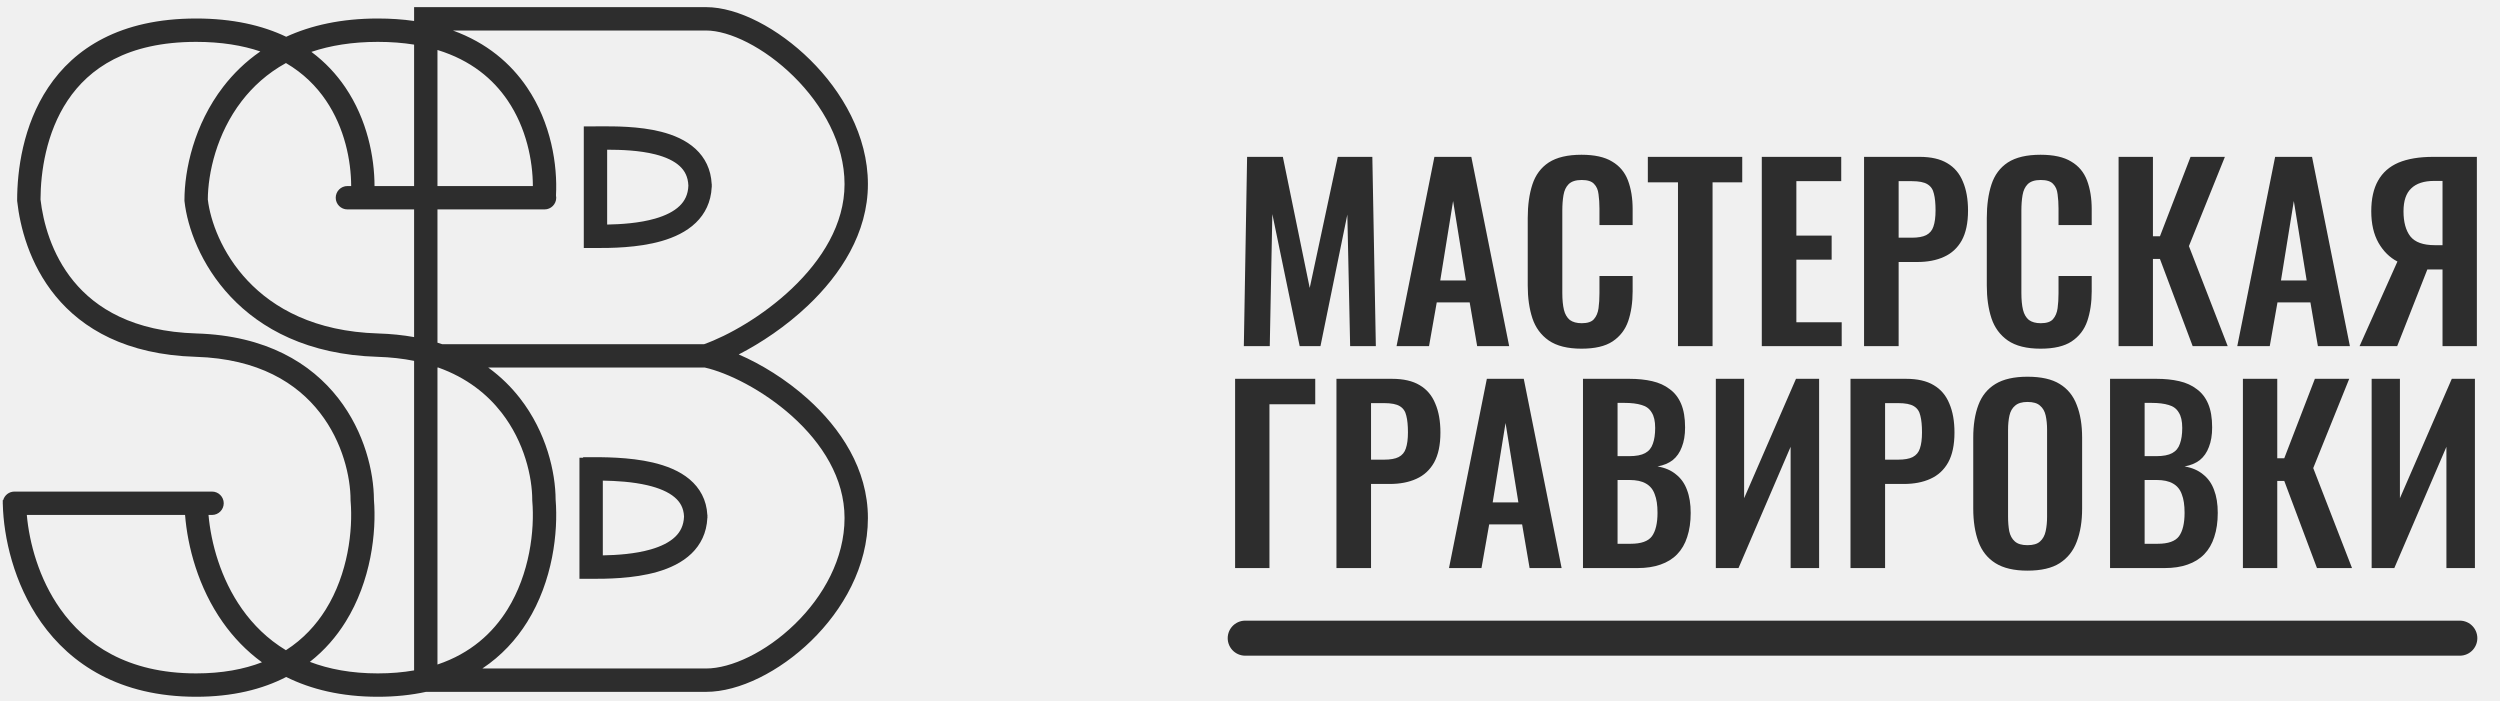
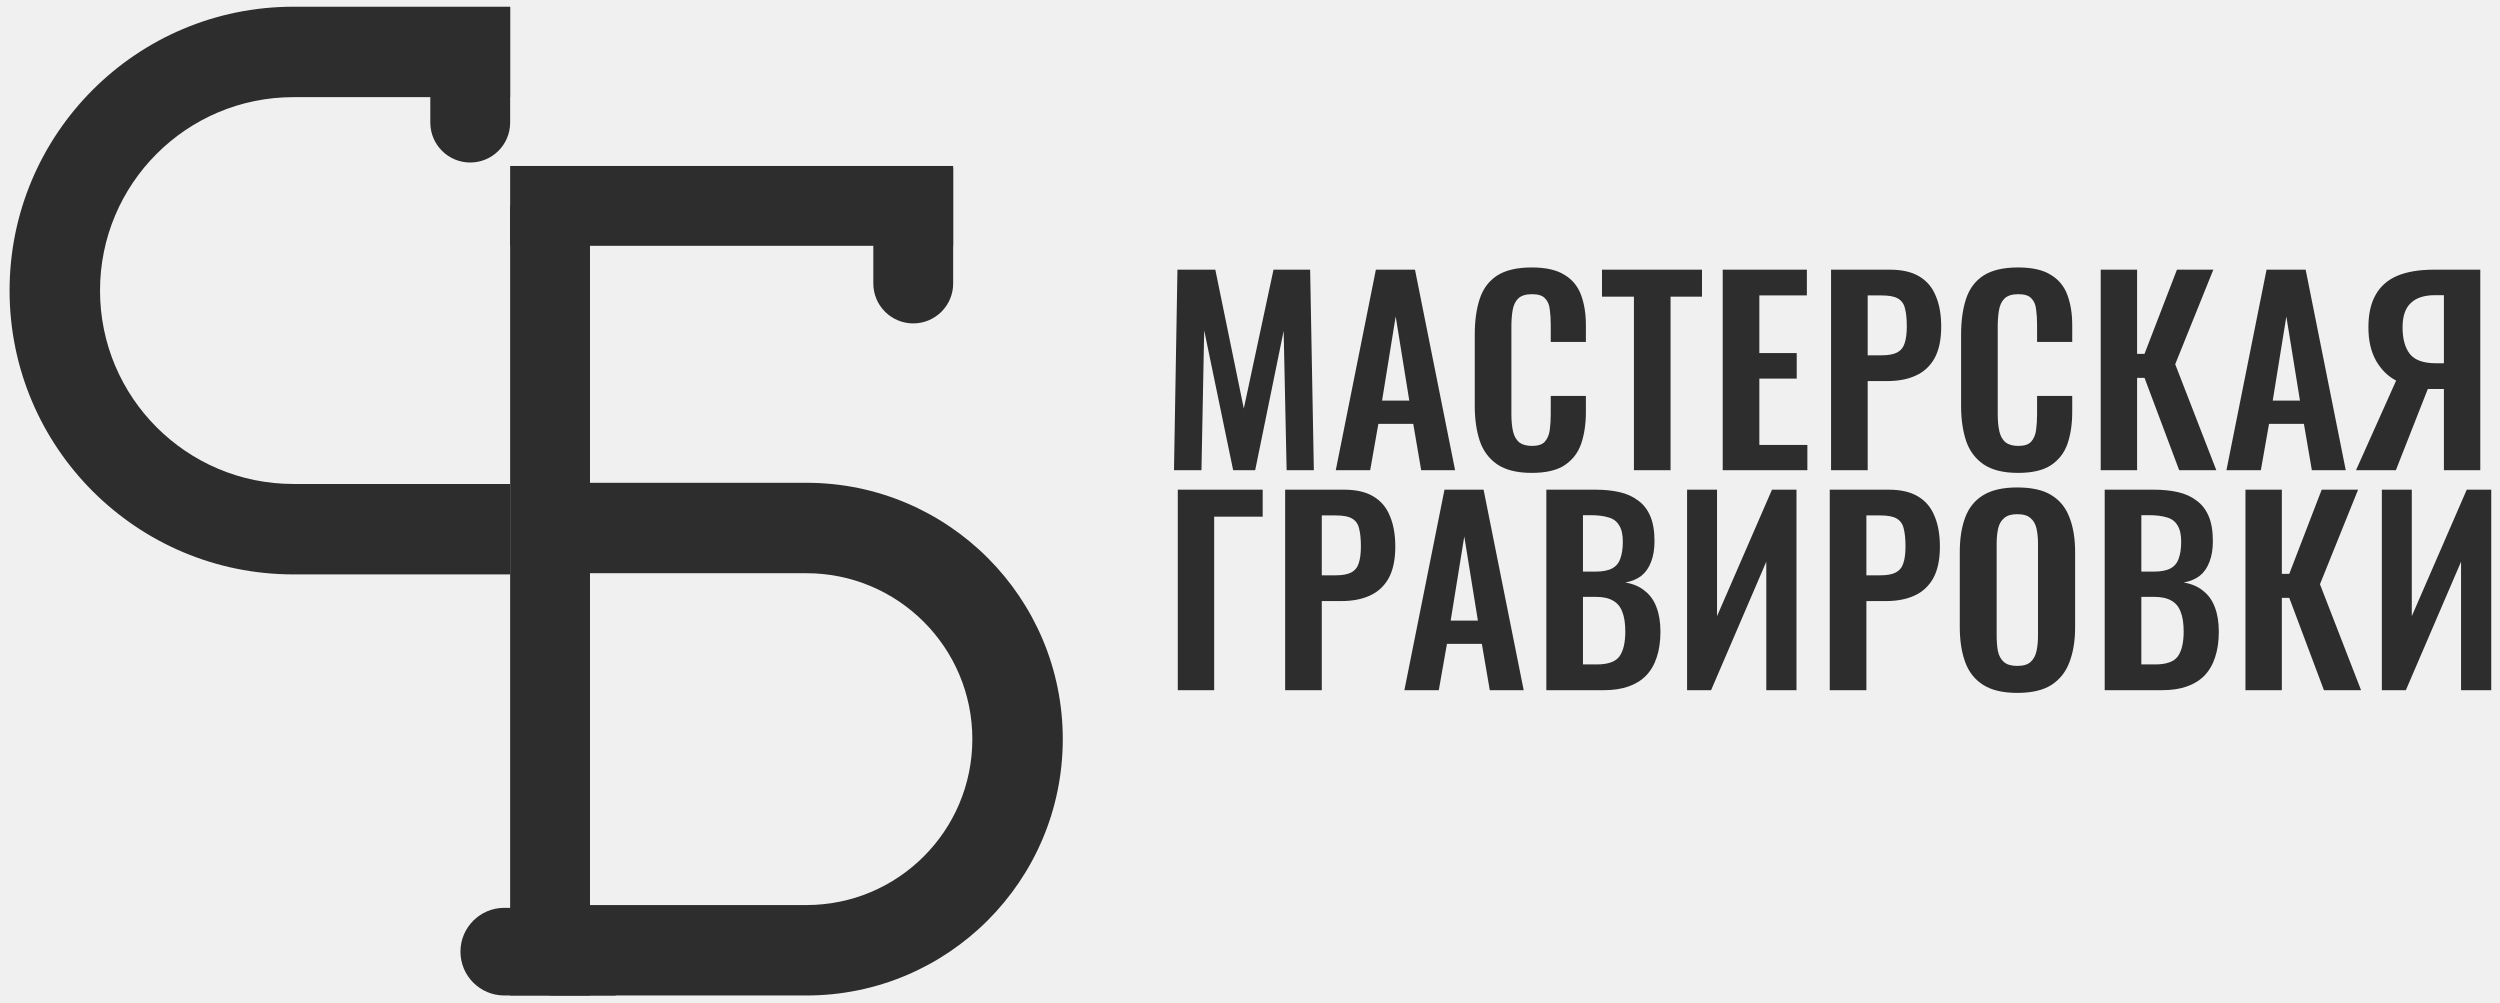
- <svg xmlns="http://www.w3.org/2000/svg" width="214" height="60" viewBox="0 0 214 60" fill="none">
-   <path fill-rule="evenodd" clip-rule="evenodd" d="M36.447 0.611H35.447V1.611V1.796C34.482 1.657 33.448 1.584 32.342 1.584C29.215 1.584 26.625 2.172 24.498 3.147C22.449 2.17 19.909 1.584 16.789 1.584C10.261 1.584 6.356 4.153 4.131 7.484C1.951 10.748 1.468 14.612 1.468 17.133V17.189L1.474 17.244C1.708 19.35 2.487 22.579 4.756 25.342C7.057 28.144 10.806 30.364 16.759 30.543C22.163 30.706 25.434 32.821 27.375 35.315C29.349 37.849 30.008 40.853 30.008 42.81V42.852L30.012 42.894C30.221 45.381 29.794 49.109 27.882 52.177C27.061 53.495 25.955 54.71 24.475 55.658C22.893 54.701 21.665 53.47 20.716 52.128C18.876 49.526 18.06 46.464 17.848 44.079H18.151C18.703 44.079 19.151 43.631 19.151 43.079C19.151 42.527 18.703 42.079 18.151 42.079L1.236 42.079C0.777 42.079 0.391 42.388 0.273 42.81H0.236C0.236 42.88 0.237 42.951 0.238 43.023C0.237 43.041 0.236 43.06 0.236 43.079C0.236 43.111 0.238 43.143 0.241 43.175C0.309 45.96 1.158 49.928 3.53 53.283C6.045 56.839 10.234 59.643 16.789 59.643C19.911 59.643 22.452 59.006 24.498 57.95C26.624 59.005 29.213 59.643 32.342 59.643C33.848 59.643 35.219 59.495 36.464 59.223H60.439C63.287 59.223 66.737 57.48 69.434 54.857C72.154 52.213 74.293 48.5 74.293 44.342C74.293 40.139 71.933 36.647 69.141 34.14C67.271 32.462 65.141 31.163 63.235 30.34C65.13 29.367 67.274 27.942 69.161 26.152C71.937 23.518 74.293 19.962 74.293 15.764C74.293 11.601 72.086 7.822 69.345 5.118C66.633 2.442 63.181 0.611 60.439 0.611H36.447ZM2.295 44.079L15.841 44.079C16.055 46.778 16.957 50.277 19.083 53.283C19.976 54.545 21.078 55.712 22.423 56.692C20.869 57.291 19.01 57.643 16.789 57.643C10.901 57.643 7.314 55.169 5.163 52.128C3.323 49.526 2.508 46.464 2.295 44.079ZM41.289 57.223H60.439C62.581 57.223 65.558 55.836 68.04 53.423C70.499 51.033 72.293 47.806 72.293 44.342C72.293 40.924 70.368 37.93 67.805 35.628C65.28 33.362 62.281 31.901 60.331 31.462H41.792C42.865 32.239 43.763 33.132 44.506 34.086C46.785 37.011 47.552 40.445 47.561 42.767C47.788 45.557 47.32 49.723 45.132 53.234C44.185 54.755 42.924 56.136 41.289 57.223ZM37.518 31.462C39.975 32.34 41.712 33.753 42.928 35.315C44.902 37.849 45.561 40.853 45.561 42.81V42.852L45.565 42.893C45.774 45.381 45.346 49.109 43.435 52.177C42.193 54.17 40.301 55.927 37.447 56.883V31.462H37.518ZM35.447 30.89V57.386C34.5 57.553 33.467 57.643 32.342 57.643C30.079 57.643 28.156 57.278 26.524 56.655C27.783 55.672 28.79 54.502 29.579 53.234C31.767 49.723 32.235 45.557 32.008 42.767C31.999 40.445 31.232 37.011 28.953 34.086C26.629 31.101 22.79 28.724 16.819 28.544C11.395 28.381 8.206 26.392 6.302 24.073C4.385 21.739 3.685 18.964 3.468 17.078C3.475 14.751 3.939 11.372 5.794 8.595C7.618 5.864 10.874 3.584 16.789 3.584C18.945 3.584 20.759 3.887 22.284 4.404C21.016 5.281 19.966 6.314 19.107 7.43C16.613 10.669 15.789 14.534 15.789 17.133V17.189L15.795 17.244C16.039 19.437 17.166 22.661 19.738 25.393C22.336 28.153 26.366 30.364 32.311 30.543C33.448 30.577 34.491 30.698 35.447 30.89ZM37.852 29.462C37.719 29.417 37.584 29.374 37.447 29.333V17.926H46.613C47.165 17.926 47.613 17.478 47.613 16.926C47.613 16.857 47.606 16.79 47.593 16.726C47.73 14.15 47.19 10.544 45.111 7.479C43.718 5.424 41.666 3.661 38.767 2.611H60.439C62.437 2.611 65.412 4.047 67.941 6.542C70.442 9.01 72.293 12.307 72.293 15.764C72.293 19.187 70.363 22.254 67.784 24.701C65.275 27.081 62.276 28.75 60.271 29.462H37.852ZM45.613 15.926H37.447V4.278C40.326 5.158 42.222 6.78 43.456 8.601C45.059 10.965 45.607 13.756 45.613 15.926ZM35.447 15.926V3.819C34.5 3.666 33.467 3.584 32.342 3.584C30.138 3.584 28.258 3.9 26.655 4.441C27.84 5.321 28.798 6.356 29.559 7.479C31.43 10.238 32.054 13.436 32.06 15.926H35.447ZM30.06 15.926C30.055 13.756 29.506 10.965 27.903 8.601C27.084 7.392 25.973 6.271 24.476 5.396C22.876 6.28 21.641 7.417 20.692 8.65C18.537 11.449 17.801 14.826 17.789 17.077C18.002 18.88 18.967 21.657 21.194 24.022C23.417 26.384 26.941 28.381 32.372 28.544C33.467 28.577 34.491 28.684 35.447 28.855V17.926H29.738C29.185 17.926 28.738 17.478 28.738 16.926C28.738 16.374 29.185 15.926 29.738 15.926H30.06ZM51.972 19.223V12.815C53.179 12.818 54.725 12.867 56.096 13.215C56.985 13.441 57.702 13.772 58.184 14.218C58.61 14.611 58.896 15.13 58.925 15.895C58.896 16.665 58.609 17.207 58.175 17.627C57.688 18.098 56.968 18.456 56.084 18.711C54.724 19.103 53.177 19.199 51.972 19.223ZM59.542 12.749C60.345 13.491 60.859 14.492 60.921 15.764H60.927C60.927 15.808 60.927 15.852 60.926 15.895C60.927 15.938 60.927 15.981 60.927 16.025H60.921C60.86 17.294 60.352 18.304 59.565 19.065C58.753 19.85 57.689 20.329 56.638 20.633C54.567 21.23 52.215 21.23 51.007 21.23H50.972H49.972V20.23V11.817V10.817H50.972C51.083 10.817 51.206 10.816 51.339 10.816C52.573 10.809 54.702 10.797 56.589 11.277C57.642 11.545 58.717 11.987 59.542 12.749ZM51.601 43.433V41.141C52.767 41.161 54.156 41.243 55.419 41.538C56.4 41.768 57.203 42.106 57.745 42.565C58.223 42.968 58.523 43.481 58.553 44.216C58.523 44.984 58.237 45.525 57.803 45.944C57.316 46.416 56.596 46.773 55.712 47.028C54.353 47.421 52.805 47.517 51.601 47.54V43.433ZM59.037 41.037C59.903 41.77 60.481 42.778 60.549 44.082H60.556C60.556 44.101 60.556 44.12 60.555 44.14C60.555 44.165 60.555 44.19 60.554 44.215C60.555 44.238 60.555 44.262 60.555 44.286C60.556 44.305 60.556 44.324 60.556 44.342H60.549C60.488 45.612 59.981 46.621 59.193 47.382C58.381 48.167 57.318 48.647 56.267 48.95C54.195 49.548 51.843 49.547 50.635 49.547H50.601H49.601V48.547V43.433V39.18H49.915V39.137C50.029 39.137 50.155 39.136 50.293 39.136C51.575 39.129 53.848 39.117 55.875 39.591C57 39.855 58.151 40.289 59.037 41.037Z" fill="#2D2D2D" />
-   <path d="M106.591 54.627H210.56" stroke="#2D2D2D" stroke-width="3" stroke-linecap="round" />
-   <path d="M106.472 29.627L106.752 13.427H109.812L112.112 24.647L114.512 13.427H117.472L117.772 29.627H115.572L115.332 18.367L113.032 29.627H111.252L108.912 18.327L108.692 29.627H106.472ZM119.545 29.627L122.785 13.427H125.945L129.185 29.627H126.445L125.805 25.887H122.985L122.325 29.627H119.545ZM123.285 24.007H125.485L124.385 17.207L123.285 24.007ZM135.374 29.847C134.187 29.847 133.254 29.614 132.574 29.147C131.907 28.681 131.441 28.047 131.174 27.247C130.907 26.434 130.774 25.501 130.774 24.447V18.667C130.774 17.561 130.907 16.601 131.174 15.787C131.441 14.974 131.907 14.347 132.574 13.907C133.254 13.467 134.187 13.247 135.374 13.247C136.494 13.247 137.367 13.441 137.994 13.827C138.634 14.201 139.087 14.741 139.354 15.447C139.621 16.154 139.754 16.974 139.754 17.907V19.267H136.914V17.867C136.914 17.414 136.887 17.001 136.834 16.627C136.794 16.254 136.667 15.961 136.454 15.747C136.254 15.521 135.901 15.407 135.394 15.407C134.887 15.407 134.514 15.527 134.274 15.767C134.047 15.994 133.901 16.307 133.834 16.707C133.767 17.094 133.734 17.534 133.734 18.027V25.067C133.734 25.654 133.781 26.141 133.874 26.527C133.967 26.901 134.134 27.187 134.374 27.387C134.627 27.574 134.967 27.667 135.394 27.667C135.887 27.667 136.234 27.554 136.434 27.327C136.647 27.087 136.781 26.774 136.834 26.387C136.887 26.001 136.914 25.567 136.914 25.087V23.627H139.754V24.927C139.754 25.887 139.627 26.741 139.374 27.487C139.121 28.221 138.674 28.801 138.034 29.227C137.407 29.641 136.521 29.847 135.374 29.847ZM143.635 29.627V15.607H141.055V13.427H149.135V15.607H146.595V29.627H143.635ZM150.809 29.627V13.427H157.609V15.507H153.769V20.167H156.789V22.227H153.769V27.587H157.649V29.627H150.809ZM159.563 29.627V13.427H164.323C165.297 13.427 166.083 13.607 166.683 13.967C167.297 14.327 167.743 14.854 168.023 15.547C168.317 16.227 168.463 17.054 168.463 18.027C168.463 19.081 168.283 19.934 167.923 20.587C167.563 21.227 167.057 21.694 166.403 21.987C165.763 22.281 165.003 22.427 164.123 22.427H162.523V29.627H159.563ZM162.523 20.347H163.643C164.177 20.347 164.59 20.274 164.883 20.127C165.19 19.967 165.397 19.721 165.503 19.387C165.623 19.041 165.683 18.581 165.683 18.007C165.683 17.421 165.637 16.947 165.543 16.587C165.463 16.214 165.277 15.941 164.983 15.767C164.703 15.594 164.257 15.507 163.643 15.507H162.523V20.347ZM174.67 29.847C173.483 29.847 172.55 29.614 171.87 29.147C171.203 28.681 170.737 28.047 170.47 27.247C170.203 26.434 170.07 25.501 170.07 24.447V18.667C170.07 17.561 170.203 16.601 170.47 15.787C170.737 14.974 171.203 14.347 171.87 13.907C172.55 13.467 173.483 13.247 174.67 13.247C175.79 13.247 176.663 13.441 177.29 13.827C177.93 14.201 178.383 14.741 178.65 15.447C178.917 16.154 179.05 16.974 179.05 17.907V19.267H176.21V17.867C176.21 17.414 176.183 17.001 176.13 16.627C176.09 16.254 175.963 15.961 175.75 15.747C175.55 15.521 175.197 15.407 174.69 15.407C174.183 15.407 173.81 15.527 173.57 15.767C173.343 15.994 173.197 16.307 173.13 16.707C173.063 17.094 173.03 17.534 173.03 18.027V25.067C173.03 25.654 173.077 26.141 173.17 26.527C173.263 26.901 173.43 27.187 173.67 27.387C173.923 27.574 174.263 27.667 174.69 27.667C175.183 27.667 175.53 27.554 175.73 27.327C175.943 27.087 176.077 26.774 176.13 26.387C176.183 26.001 176.21 25.567 176.21 25.087V23.627H179.05V24.927C179.05 25.887 178.923 26.741 178.67 27.487C178.417 28.221 177.97 28.801 177.33 29.227C176.703 29.641 175.817 29.847 174.67 29.847ZM181.351 29.627V13.427H184.291V20.227H184.891L187.511 13.427H190.451L187.371 21.067L190.691 29.627H187.691L184.891 22.167H184.291V29.627H181.351ZM191.511 29.627L194.751 13.427H197.911L201.151 29.627H198.411L197.771 25.887H194.951L194.291 29.627H191.511ZM195.251 24.007H197.451L196.351 17.207L195.251 24.007ZM201.98 29.627L205.22 22.387C204.554 22.041 204.014 21.507 203.6 20.787C203.187 20.054 202.98 19.154 202.98 18.087C202.98 17.021 203.174 16.147 203.56 15.467C203.947 14.774 204.527 14.261 205.3 13.927C206.087 13.594 207.08 13.427 208.28 13.427H212.02V29.627H209.08V23.067H208.14C208.114 23.067 208.054 23.067 207.96 23.067C207.867 23.067 207.807 23.067 207.78 23.067L205.2 29.627H201.98ZM208.42 20.987H209.08V15.487H208.36C207.494 15.487 206.84 15.701 206.4 16.127C205.96 16.541 205.74 17.194 205.74 18.087C205.74 19.007 205.934 19.721 206.32 20.227C206.72 20.734 207.42 20.987 208.42 20.987Z" fill="#2D2D2D" />
-   <path d="M105.725 48.627V32.427H112.585V34.607H108.665V48.627H105.725ZM114.4 48.627V32.427H119.16C120.134 32.427 120.92 32.607 121.52 32.967C122.134 33.327 122.58 33.854 122.86 34.547C123.154 35.227 123.3 36.054 123.3 37.027C123.3 38.081 123.12 38.934 122.76 39.587C122.4 40.227 121.894 40.694 121.24 40.987C120.6 41.281 119.84 41.427 118.96 41.427H117.36V48.627H114.4ZM117.36 39.347H118.48C119.014 39.347 119.427 39.274 119.72 39.127C120.027 38.967 120.234 38.721 120.34 38.387C120.46 38.041 120.52 37.581 120.52 37.007C120.52 36.421 120.474 35.947 120.38 35.587C120.3 35.214 120.114 34.941 119.82 34.767C119.54 34.594 119.094 34.507 118.48 34.507H117.36V39.347ZM124.034 48.627L127.274 32.427H130.434L133.674 48.627H130.934L130.294 44.887H127.474L126.814 48.627H124.034ZM127.774 43.007H129.974L128.874 36.207L127.774 43.007ZM135.503 48.627V32.427H139.483C140.203 32.427 140.85 32.494 141.423 32.627C142.01 32.761 142.51 32.987 142.923 33.307C143.35 33.614 143.677 34.034 143.903 34.567C144.13 35.101 144.243 35.774 144.243 36.587C144.243 37.241 144.15 37.801 143.963 38.267C143.79 38.734 143.53 39.107 143.183 39.387C142.837 39.654 142.403 39.834 141.883 39.927C142.523 40.034 143.05 40.261 143.463 40.607C143.89 40.941 144.203 41.381 144.403 41.927C144.617 42.474 144.723 43.134 144.723 43.907C144.723 44.681 144.623 45.367 144.423 45.967C144.237 46.554 143.95 47.047 143.563 47.447C143.19 47.834 142.717 48.127 142.143 48.327C141.583 48.527 140.923 48.627 140.163 48.627H135.503ZM138.463 46.547H139.583C140.477 46.547 141.083 46.334 141.403 45.907C141.723 45.467 141.883 44.794 141.883 43.887C141.883 43.234 141.803 42.707 141.643 42.307C141.497 41.894 141.243 41.587 140.883 41.387C140.537 41.187 140.07 41.087 139.483 41.087H138.463V46.547ZM138.463 39.047H139.463C140.05 39.047 140.503 38.961 140.823 38.787C141.143 38.614 141.363 38.347 141.483 37.987C141.617 37.627 141.683 37.174 141.683 36.627C141.683 36.054 141.583 35.614 141.383 35.307C141.197 34.987 140.91 34.774 140.523 34.667C140.137 34.547 139.643 34.487 139.043 34.487H138.463V39.047ZM146.876 48.627V32.427H149.296V42.647L153.736 32.427H155.716V48.627H153.276V38.247L148.816 48.627H146.876ZM158.403 48.627V32.427H163.163C164.137 32.427 164.923 32.607 165.523 32.967C166.137 33.327 166.583 33.854 166.863 34.547C167.157 35.227 167.303 36.054 167.303 37.027C167.303 38.081 167.123 38.934 166.763 39.587C166.403 40.227 165.897 40.694 165.243 40.987C164.603 41.281 163.843 41.427 162.963 41.427H161.363V48.627H158.403ZM161.363 39.347H162.483C163.017 39.347 163.43 39.274 163.723 39.127C164.03 38.967 164.237 38.721 164.343 38.387C164.463 38.041 164.523 37.581 164.523 37.007C164.523 36.421 164.477 35.947 164.383 35.587C164.303 35.214 164.117 34.941 163.823 34.767C163.543 34.594 163.097 34.507 162.483 34.507H161.363V39.347ZM173.55 48.847C172.404 48.847 171.49 48.634 170.81 48.207C170.13 47.781 169.644 47.167 169.35 46.367C169.057 45.567 168.91 44.621 168.91 43.527V37.467C168.91 36.374 169.057 35.441 169.35 34.667C169.644 33.881 170.13 33.281 170.81 32.867C171.49 32.454 172.404 32.247 173.55 32.247C174.724 32.247 175.644 32.454 176.31 32.867C176.99 33.281 177.477 33.881 177.77 34.667C178.077 35.441 178.23 36.374 178.23 37.467V43.547C178.23 44.627 178.077 45.567 177.77 46.367C177.477 47.154 176.99 47.767 176.31 48.207C175.644 48.634 174.724 48.847 173.55 48.847ZM173.55 46.667C174.044 46.667 174.404 46.561 174.63 46.347C174.87 46.134 175.03 45.841 175.11 45.467C175.19 45.094 175.23 44.687 175.23 44.247V36.787C175.23 36.334 175.19 35.927 175.11 35.567C175.03 35.207 174.87 34.927 174.63 34.727C174.404 34.514 174.044 34.407 173.55 34.407C173.084 34.407 172.73 34.514 172.49 34.727C172.25 34.927 172.09 35.207 172.01 35.567C171.93 35.927 171.89 36.334 171.89 36.787V44.247C171.89 44.687 171.924 45.094 171.99 45.467C172.07 45.841 172.23 46.134 172.47 46.347C172.71 46.561 173.07 46.667 173.55 46.667ZM180.62 48.627V32.427H184.6C185.32 32.427 185.967 32.494 186.54 32.627C187.127 32.761 187.627 32.987 188.04 33.307C188.467 33.614 188.793 34.034 189.02 34.567C189.247 35.101 189.36 35.774 189.36 36.587C189.36 37.241 189.267 37.801 189.08 38.267C188.907 38.734 188.647 39.107 188.3 39.387C187.953 39.654 187.52 39.834 187 39.927C187.64 40.034 188.167 40.261 188.58 40.607C189.007 40.941 189.32 41.381 189.52 41.927C189.733 42.474 189.84 43.134 189.84 43.907C189.84 44.681 189.74 45.367 189.54 45.967C189.353 46.554 189.067 47.047 188.68 47.447C188.307 47.834 187.833 48.127 187.26 48.327C186.7 48.527 186.04 48.627 185.28 48.627H180.62ZM183.58 46.547H184.7C185.593 46.547 186.2 46.334 186.52 45.907C186.84 45.467 187 44.794 187 43.887C187 43.234 186.92 42.707 186.76 42.307C186.613 41.894 186.36 41.587 186 41.387C185.653 41.187 185.187 41.087 184.6 41.087H183.58V46.547ZM183.58 39.047H184.58C185.167 39.047 185.62 38.961 185.94 38.787C186.26 38.614 186.48 38.347 186.6 37.987C186.733 37.627 186.8 37.174 186.8 36.627C186.8 36.054 186.7 35.614 186.5 35.307C186.313 34.987 186.027 34.774 185.64 34.667C185.253 34.547 184.76 34.487 184.16 34.487H183.58V39.047ZM191.993 48.627V32.427H194.933V39.227H195.533L198.153 32.427H201.093L198.013 40.067L201.333 48.627H198.333L195.533 41.167H194.933V48.627H191.993ZM203.013 48.627V32.427H205.433V42.647L209.873 32.427H211.853V48.627H209.413V38.247L204.953 48.627H203.013Z" fill="#2D2D2D" />
+ <svg xmlns="http://www.w3.org/2000/svg" width="202" height="81" viewBox="0 0 202 81" fill="none">
+   <g clip-path="url(#clip0_701_962)">
+     <path d="M94.858 37.99L95.138 21.79H98.198L100.499 33.01L102.899 21.79H105.859L106.159 37.99H103.959L103.719 26.73L101.419 37.99H99.638L97.298 26.69L97.078 37.99H94.858ZM107.931 37.99L111.171 21.79H114.331L117.571 37.99H114.831L114.191 34.25H111.371L110.711 37.99H107.931ZM111.671 32.37H113.871L112.771 25.57L111.671 32.37ZM123.76 38.21C122.574 38.21 121.64 37.976 120.96 37.51C120.294 37.043 119.827 36.41 119.56 35.61C119.294 34.796 119.16 33.863 119.16 32.81V27.03C119.16 25.923 119.294 24.963 119.56 24.15C119.827 23.336 120.294 22.71 120.96 22.27C121.64 21.83 122.574 21.61 123.76 21.61C124.88 21.61 125.754 21.803 126.38 22.19C127.02 22.563 127.474 23.103 127.74 23.81C128.007 24.516 128.14 25.336 128.14 26.27V27.63H125.3V26.23C125.3 25.776 125.274 25.363 125.22 24.99C125.18 24.616 125.054 24.323 124.84 24.11C124.64 23.883 124.287 23.77 123.78 23.77C123.274 23.77 122.9 23.89 122.66 24.13C122.434 24.356 122.287 24.67 122.22 25.07C122.154 25.456 122.12 25.896 122.12 26.39V33.43C122.12 34.016 122.167 34.503 122.26 34.89C122.354 35.263 122.52 35.55 122.76 35.75C123.014 35.936 123.354 36.03 123.78 36.03C124.274 36.03 124.62 35.916 124.82 35.69C125.034 35.45 125.167 35.136 125.22 34.75C125.274 34.363 125.3 33.93 125.3 33.45V31.99H128.14V33.29C128.14 34.25 128.014 35.103 127.76 35.85C127.507 36.583 127.06 37.163 126.42 37.59C125.794 38.003 124.907 38.21 123.76 38.21ZM132.021 37.99V23.97H129.441V21.79H137.521V23.97H134.981V37.99H132.021ZM139.195 37.99V21.79H145.995V23.87H142.155V28.53H145.175V30.59H142.155V35.95H146.035V37.99H139.195ZM147.949 37.99V21.79H152.709C153.683 21.79 154.469 21.97 155.069 22.33C155.683 22.69 156.129 23.216 156.409 23.91C156.703 24.59 156.849 25.416 156.849 26.39C156.849 27.443 156.669 28.296 156.309 28.95C155.949 29.59 155.443 30.056 154.789 30.35C154.149 30.643 153.389 30.79 152.509 30.79H150.909V37.99H147.949ZM150.909 28.71H152.029C152.563 28.71 152.976 28.636 153.269 28.49C153.576 28.33 153.783 28.083 153.889 27.75C154.009 27.403 154.069 26.943 154.069 26.37C154.069 25.783 154.023 25.31 153.929 24.95C153.849 24.576 153.663 24.303 153.369 24.13C153.089 23.956 152.643 23.87 152.029 23.87H150.909V28.71ZM163.056 38.21C161.87 38.21 160.936 37.976 160.256 37.51C159.59 37.043 159.123 36.41 158.856 35.61C158.59 34.796 158.456 33.863 158.456 32.81V27.03C158.456 25.923 158.59 24.963 158.856 24.15C159.123 23.336 159.59 22.71 160.256 22.27C160.936 21.83 161.87 21.61 163.056 21.61C164.176 21.61 165.05 21.803 165.676 22.19C166.316 22.563 166.77 23.103 167.036 23.81C167.303 24.516 167.436 25.336 167.436 26.27V27.63H164.596V26.23C164.596 25.776 164.57 25.363 164.516 24.99C164.476 24.616 164.35 24.323 164.136 24.11C163.936 23.883 163.583 23.77 163.076 23.77C162.57 23.77 162.196 23.89 161.956 24.13C161.73 24.356 161.583 24.67 161.516 25.07C161.45 25.456 161.416 25.896 161.416 26.39V33.43C161.416 34.016 161.463 34.503 161.556 34.89C161.65 35.263 161.816 35.55 162.056 35.75C162.31 35.936 162.65 36.03 163.076 36.03C163.57 36.03 163.916 35.916 164.116 35.69C164.33 35.45 164.463 35.136 164.516 34.75C164.57 34.363 164.596 33.93 164.596 33.45V31.99H167.436V33.29C167.436 34.25 167.31 35.103 167.056 35.85C166.803 36.583 166.356 37.163 165.716 37.59C165.09 38.003 164.203 38.21 163.056 38.21ZM169.737 37.99V21.79H172.677V28.59H173.277L175.897 21.79H178.837L175.757 29.43L179.077 37.99H176.077L173.277 30.53H172.677V37.99H169.737ZM179.897 37.99L183.137 21.79H186.297L189.537 37.99H186.797L186.157 34.25H183.337L182.677 37.99H179.897ZM183.637 32.37H185.837L184.737 25.57L183.637 32.37ZM190.367 37.99L193.607 30.75C192.94 30.403 192.4 29.87 191.987 29.15C191.573 28.416 191.367 27.516 191.367 26.45C191.367 25.383 191.56 24.51 191.947 23.83C192.333 23.136 192.913 22.623 193.687 22.29C194.473 21.956 195.467 21.79 196.667 21.79H200.407V37.99H197.467V31.43H196.527C196.5 31.43 196.44 31.43 196.347 31.43C196.253 31.43 196.193 31.43 196.167 31.43L193.587 37.99H190.367ZM196.807 29.35H197.467V23.85H196.747C195.88 23.85 195.227 24.063 194.787 24.49C194.347 24.903 194.127 25.556 194.127 26.45C194.127 27.37 194.32 28.083 194.707 28.59C195.107 29.096 195.807 29.35 196.807 29.35Z" fill="#2D2D2D" />
+     <path d="M95.165 55.766V39.566H102.025V41.746H98.105V55.766H95.165ZM103.84 55.766V39.566H108.6C109.574 39.566 110.36 39.746 110.96 40.106C111.574 40.466 112.02 40.992 112.3 41.686C112.594 42.366 112.74 43.192 112.74 44.166C112.74 45.219 112.56 46.072 112.2 46.726C111.84 47.366 111.334 47.832 110.68 48.126C110.04 48.419 109.28 48.566 108.4 48.566H106.8V55.766H103.84ZM106.8 46.486H107.92C108.454 46.486 108.867 46.412 109.16 46.266C109.467 46.106 109.674 45.859 109.78 45.526C109.9 45.179 109.96 44.719 109.96 44.146C109.96 43.559 109.914 43.086 109.82 42.726C109.74 42.352 109.554 42.079 109.26 41.906C108.98 41.732 108.534 41.646 107.92 41.646H106.8V46.486ZM113.474 55.766L116.714 39.566H119.874L123.114 55.766H120.374L119.734 52.026H116.914L116.254 55.766H113.474ZM117.214 50.146H119.414L118.314 43.346L117.214 50.146ZM124.944 55.766V39.566H128.924C129.644 39.566 130.29 39.632 130.864 39.766C131.45 39.899 131.95 40.126 132.364 40.446C132.79 40.752 133.117 41.172 133.344 41.706C133.57 42.239 133.684 42.912 133.684 43.726C133.684 44.379 133.59 44.939 133.404 45.406C133.23 45.872 132.97 46.246 132.624 46.526C132.277 46.792 131.844 46.972 131.324 47.066C131.964 47.172 132.49 47.399 132.904 47.746C133.33 48.079 133.644 48.519 133.844 49.066C134.057 49.612 134.164 50.272 134.164 51.046C134.164 51.819 134.064 52.506 133.864 53.106C133.677 53.692 133.39 54.186 133.004 54.586C132.63 54.972 132.157 55.266 131.584 55.466C131.024 55.666 130.364 55.766 129.604 55.766H124.944ZM127.904 53.686H129.024C129.917 53.686 130.524 53.472 130.844 53.046C131.164 52.606 131.324 51.932 131.324 51.026C131.324 50.372 131.244 49.846 131.084 49.446C130.937 49.032 130.684 48.726 130.324 48.526C129.977 48.326 129.51 48.226 128.924 48.226H127.904V53.686ZM127.904 46.186H128.904C129.49 46.186 129.944 46.099 130.264 45.926C130.584 45.752 130.804 45.486 130.924 45.126C131.057 44.766 131.124 44.312 131.124 43.766C131.124 43.192 131.024 42.752 130.824 42.446C130.637 42.126 130.35 41.912 129.964 41.806C129.577 41.686 129.084 41.626 128.484 41.626H127.904V46.186ZM136.316 55.766V39.566H138.736V49.786L143.176 39.566H145.156V55.766H142.716V45.386L138.256 55.766H136.316ZM147.844 55.766V39.566H152.604C153.577 39.566 154.364 39.746 154.964 40.106C155.577 40.466 156.024 40.992 156.304 41.686C156.597 42.366 156.744 43.192 156.744 44.166C156.744 45.219 156.564 46.072 156.204 46.726C155.844 47.366 155.337 47.832 154.684 48.126C154.044 48.419 153.284 48.566 152.404 48.566H150.804V55.766H147.844ZM150.804 46.486H151.924C152.457 46.486 152.87 46.412 153.164 46.266C153.47 46.106 153.677 45.859 153.784 45.526C153.904 45.179 153.964 44.719 153.964 44.146C153.964 43.559 153.917 43.086 153.824 42.726C153.744 42.352 153.557 42.079 153.264 41.906C152.984 41.732 152.537 41.646 151.924 41.646H150.804V46.486ZM162.99 55.986C161.844 55.986 160.93 55.772 160.25 55.346C159.57 54.919 159.084 54.306 158.79 53.506C158.497 52.706 158.35 51.759 158.35 50.666V44.606C158.35 43.512 158.497 42.579 158.79 41.806C159.084 41.019 159.57 40.419 160.25 40.006C160.93 39.592 161.844 39.386 162.99 39.386C164.164 39.386 165.084 39.592 165.75 40.006C166.43 40.419 166.917 41.019 167.21 41.806C167.517 42.579 167.67 43.512 167.67 44.606V50.686C167.67 51.766 167.517 52.706 167.21 53.506C166.917 54.292 166.43 54.906 165.75 55.346C165.084 55.772 164.164 55.986 162.99 55.986ZM162.99 53.806C163.484 53.806 163.844 53.699 164.07 53.486C164.31 53.272 164.47 52.979 164.55 52.606C164.63 52.232 164.67 51.826 164.67 51.386V43.926C164.67 43.472 164.63 43.066 164.55 42.706C164.47 42.346 164.31 42.066 164.07 41.866C163.844 41.652 163.484 41.546 162.99 41.546C162.524 41.546 162.17 41.652 161.93 41.866C161.69 42.066 161.53 42.346 161.45 42.706C161.37 43.066 161.33 43.472 161.33 43.926V51.386C161.33 51.826 161.364 52.232 161.43 52.606C161.51 52.979 161.67 53.272 161.91 53.486C162.15 53.699 162.51 53.806 162.99 53.806ZM170.06 55.766V39.566H174.04C174.76 39.566 175.407 39.632 175.98 39.766C176.567 39.899 177.067 40.126 177.48 40.446C177.907 40.752 178.233 41.172 178.46 41.706C178.687 42.239 178.8 42.912 178.8 43.726C178.8 44.379 178.707 44.939 178.52 45.406C178.347 45.872 178.087 46.246 177.74 46.526C177.393 46.792 176.96 46.972 176.44 47.066C177.08 47.172 177.607 47.399 178.02 47.746C178.447 48.079 178.76 48.519 178.96 49.066C179.173 49.612 179.28 50.272 179.28 51.046C179.28 51.819 179.18 52.506 178.98 53.106C178.793 53.692 178.507 54.186 178.12 54.586C177.747 54.972 177.273 55.266 176.7 55.466C176.14 55.666 175.48 55.766 174.72 55.766H170.06ZM173.02 53.686H174.14C175.033 53.686 175.64 53.472 175.96 53.046C176.28 52.606 176.44 51.932 176.44 51.026C176.44 50.372 176.36 49.846 176.2 49.446C176.053 49.032 175.8 48.726 175.44 48.526C175.093 48.326 174.627 48.226 174.04 48.226H173.02V53.686ZM173.02 46.186H174.02C174.607 46.186 175.06 46.099 175.38 45.926C175.7 45.752 175.92 45.486 176.04 45.126C176.173 44.766 176.24 44.312 176.24 43.766C176.24 43.192 176.14 42.752 175.94 42.446C175.753 42.126 175.467 41.912 175.08 41.806C174.693 41.686 174.2 41.626 173.6 41.626H173.02V46.186ZM181.433 55.766V39.566H184.373V46.366H184.973L187.593 39.566H190.533L187.453 47.206L190.773 55.766H187.773L184.973 48.306H184.373V55.766H181.433ZM192.453 55.766V39.566H194.873V49.786L199.313 39.566H201.293V55.766H198.853V45.386L194.393 55.766H192.453Z" fill="#2D2D2D" />
+     <path d="M41.22 80.435V16.635H47.671V80.435H41.22Z" fill="#2D2D2D" />
+     <path d="M77.015 19.861H41.22V13.41H77.015V19.861Z" fill="#2D2D2D" />
+     <path d="M73.79 26.131C72.008 26.131 70.564 24.687 70.564 22.905V13.591H77.016V22.905C77.016 24.687 75.572 26.131 73.79 26.131Z" fill="#2D2D2D" />
+     <path d="M37.205 76.894C37.205 74.938 38.791 73.353 40.746 73.353H49.745V80.435H40.746C38.791 80.435 37.205 78.85 37.205 76.894Z" fill="#2D2D2D" />
+     <path d="M37.994 13.131C36.213 13.131 34.769 11.687 34.769 9.906V0.591H41.22V9.906C41.22 11.687 39.776 13.131 37.994 13.131Z" fill="#2D2D2D" />
+     <path d="M41.22 0.543H23.709C11.042 0.543 0.774 10.811 0.774 23.477C0.774 36.144 11.042 46.412 23.709 46.412H41.22V39.105H23.709C15.078 39.105 8.082 32.108 8.082 23.477C8.082 14.847 15.078 7.85 23.709 7.85H41.22V0.543Z" fill="#2D2D2D" />
+     <path d="M44.445 80.435H65.159C76.598 80.435 85.872 71.162 85.872 59.722C85.872 48.282 76.598 39.009 65.159 39.009H44.445V46.316H65.159C72.563 46.316 78.565 52.318 78.565 59.722C78.565 67.126 72.563 73.128 65.159 73.128H44.445V80.435Z" fill="#2D2D2D" />
+   </g>
+   <defs>
+     <clipPath id="clip0_701_962">
+       <rect width="202" height="81" fill="white" />
+     </clipPath>
+   </defs>
</svg>
